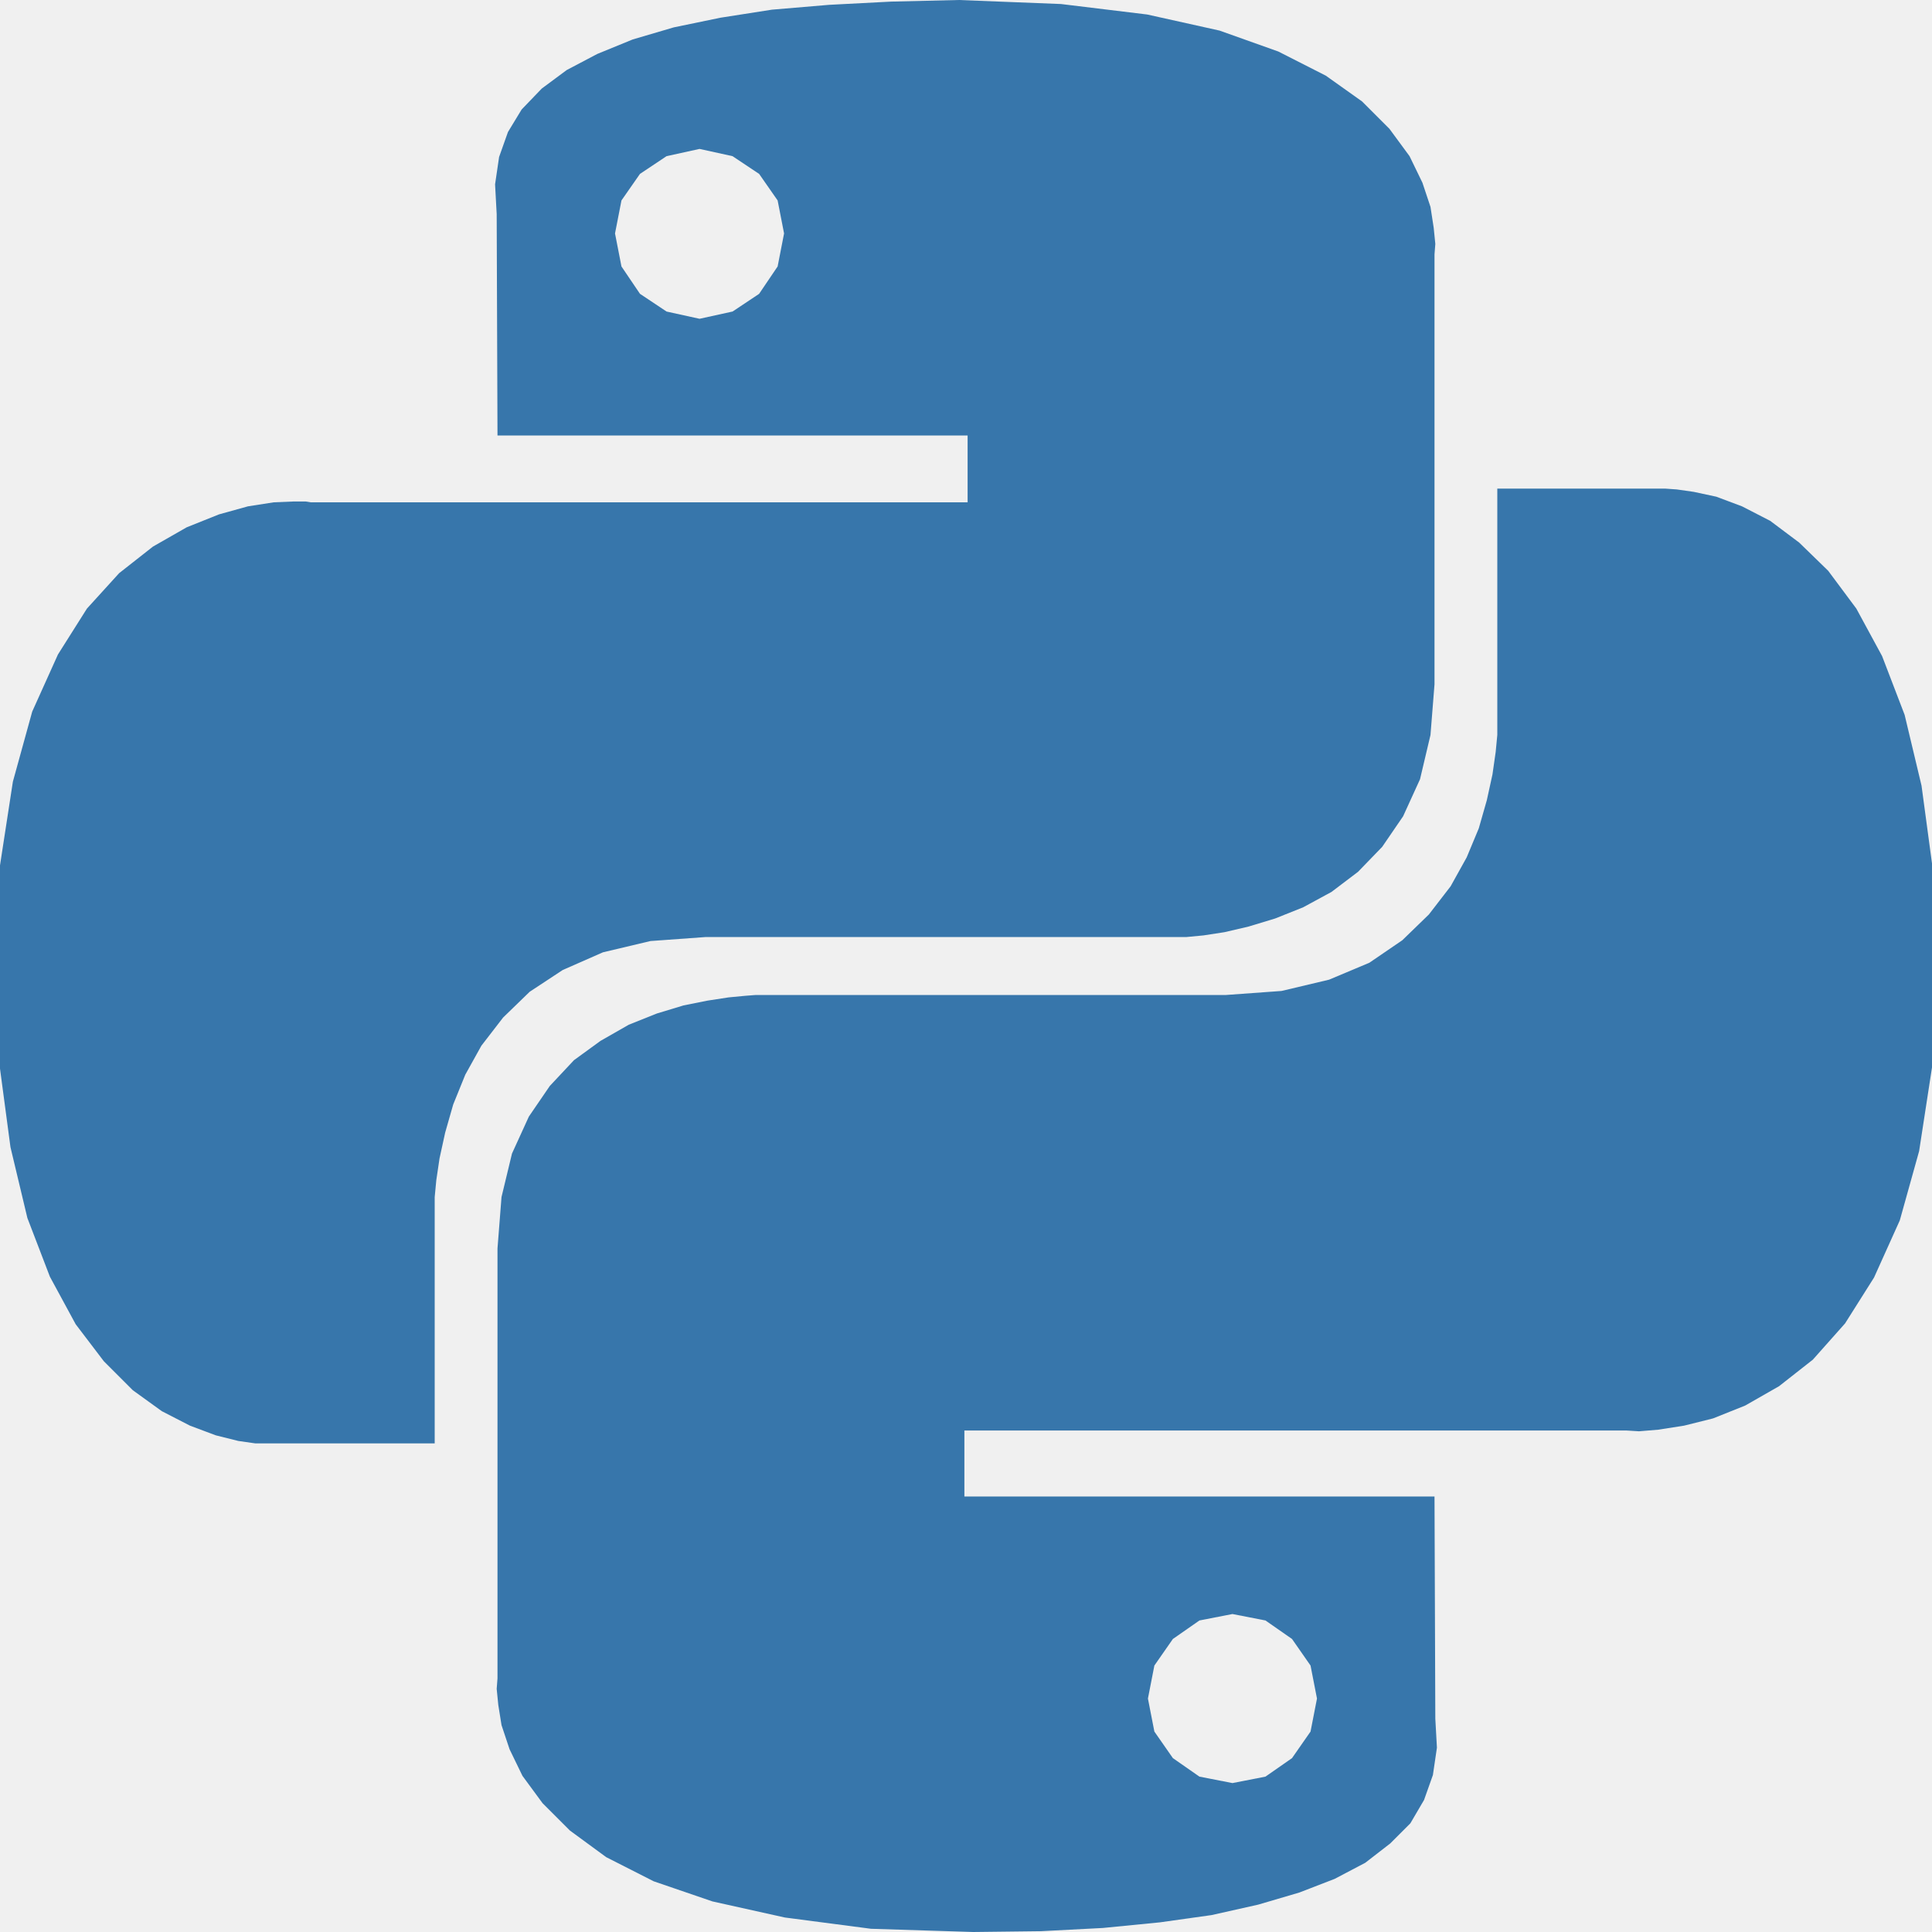
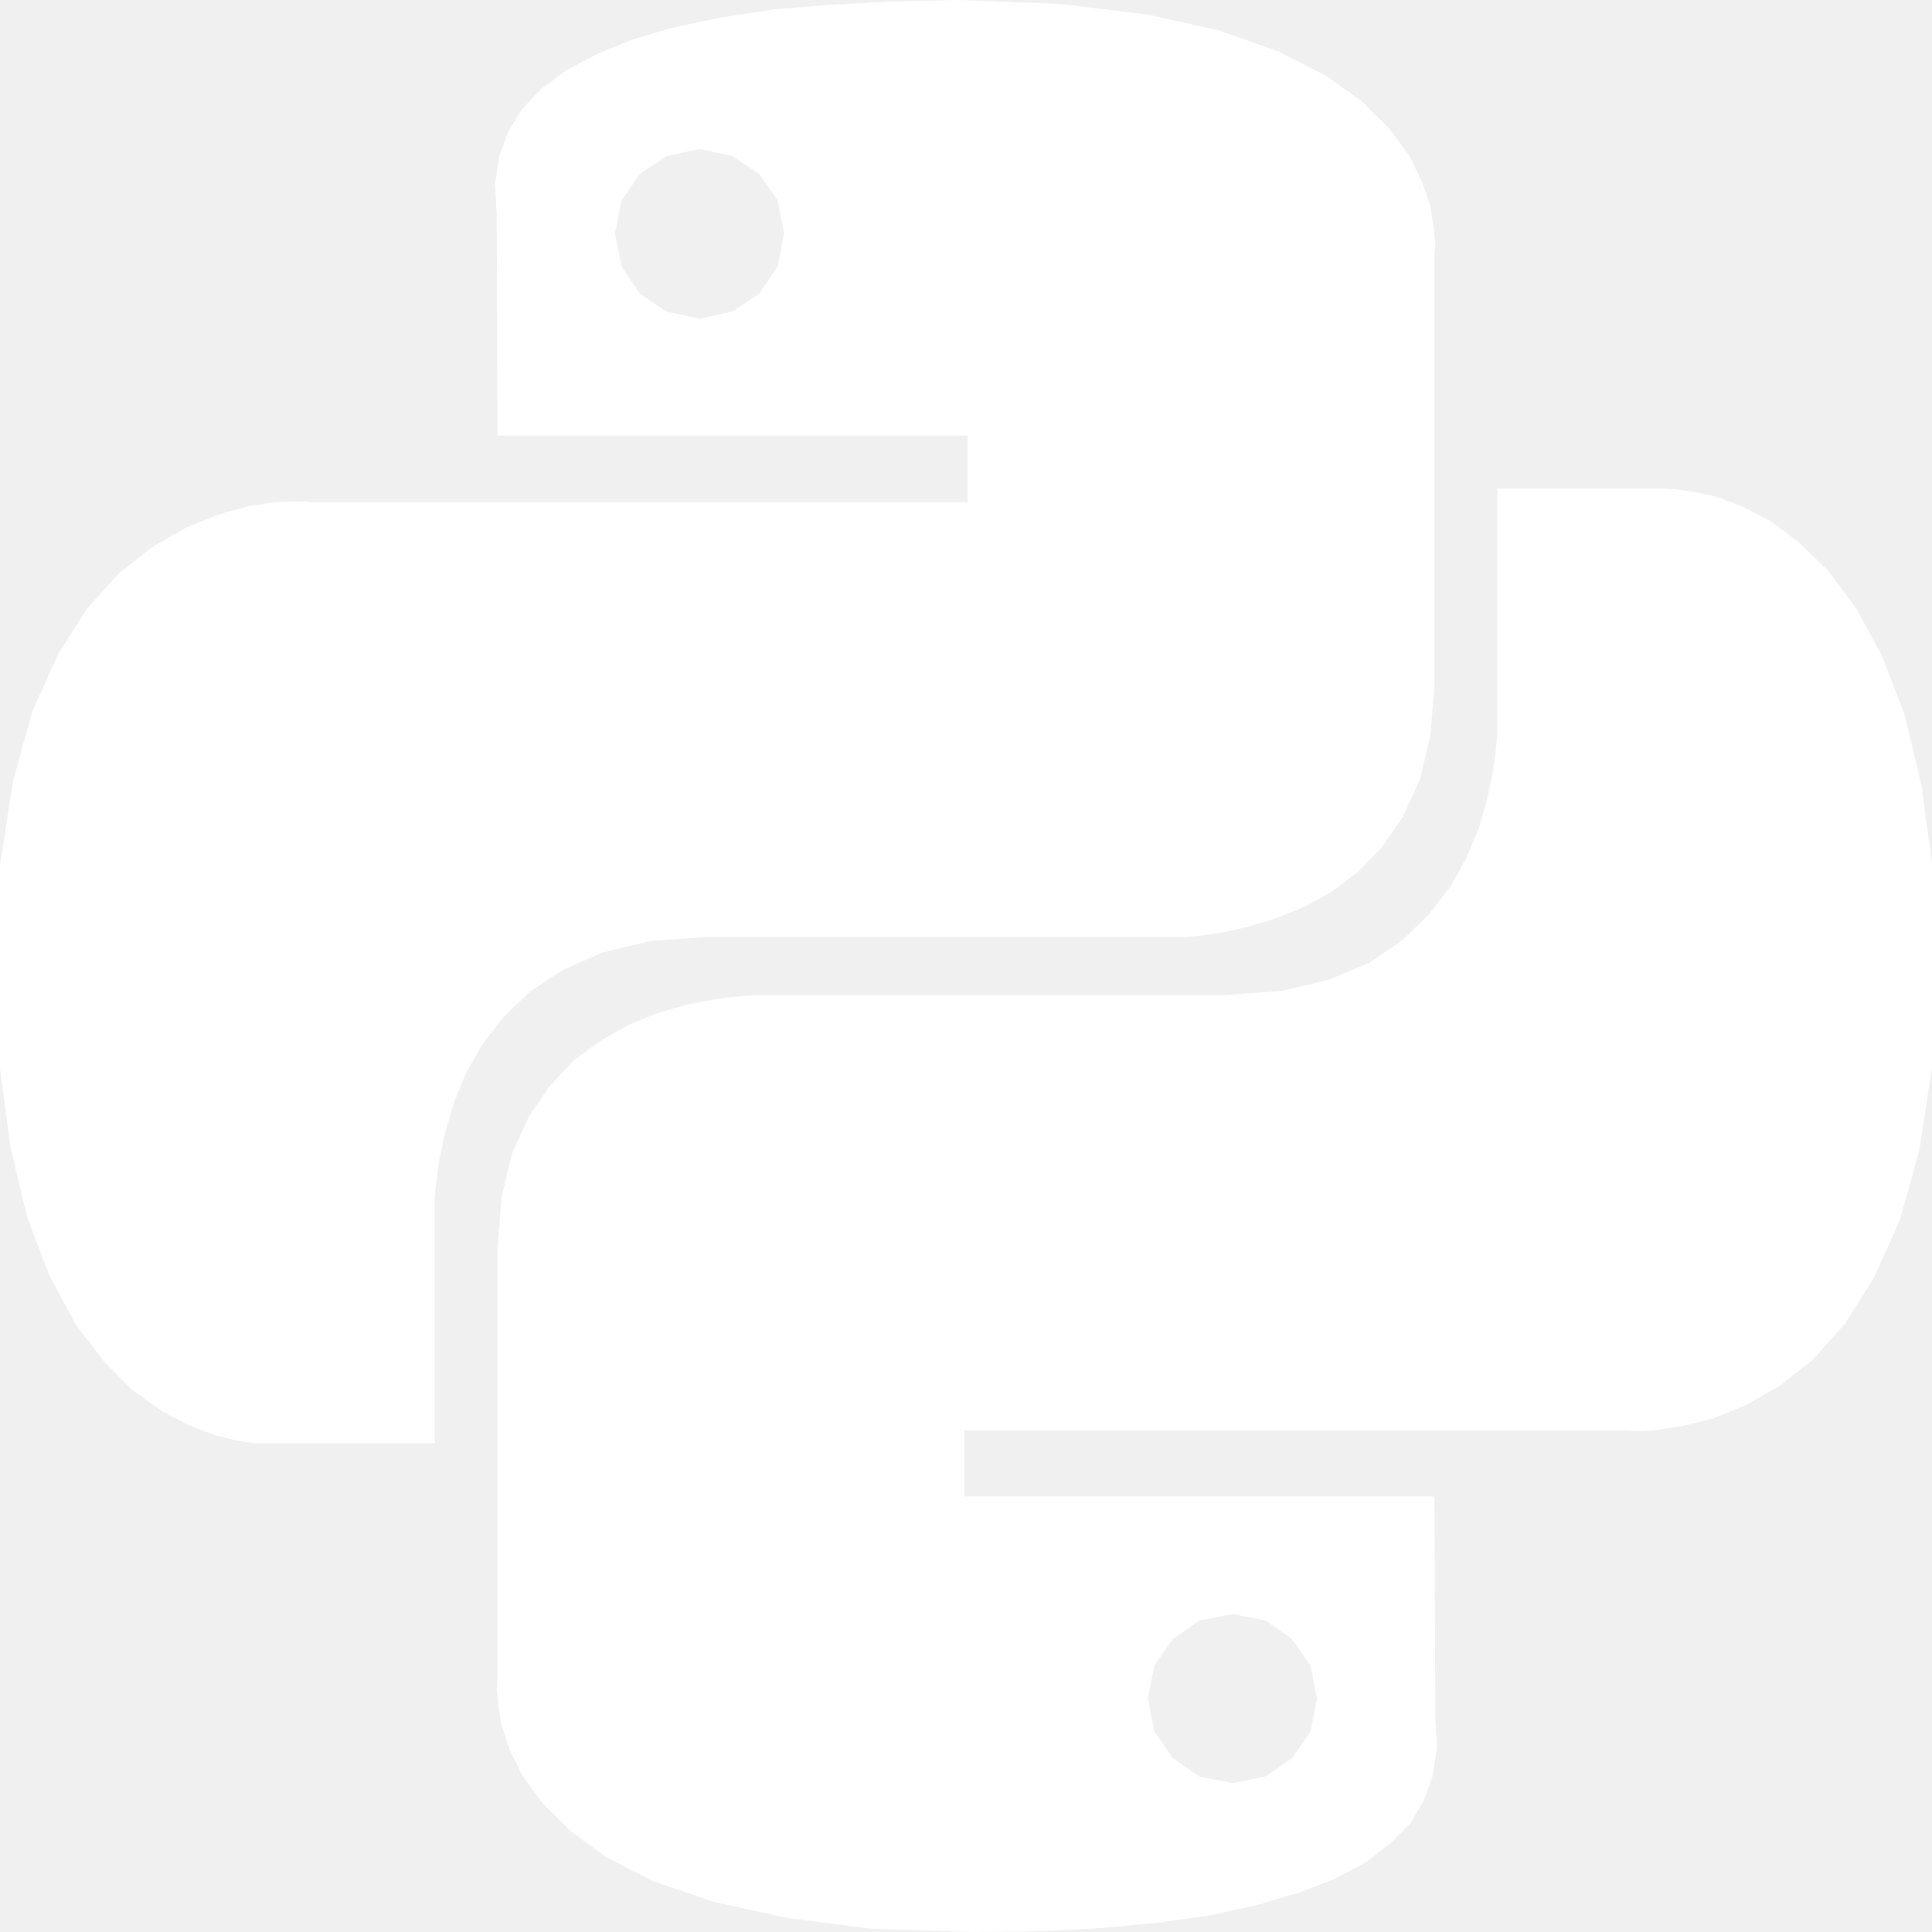
- <svg xmlns="http://www.w3.org/2000/svg" fill="#3776AB" role="img" viewBox="0 0 24 24">
+ <svg xmlns="http://www.w3.org/2000/svg" fill="#ffffff" role="img" viewBox="0 0 24 24">
  <path d="M14.25.18l.9.2.73.26.59.3.45.32.34.34.25.34.16.33.1.3.04.26.02.2-.01.13V8.5l-.05.63-.13.55-.21.46-.26.38-.3.31-.33.25-.35.19-.35.14-.33.1-.3.07-.26.04-.21.02H8.77l-.69.05-.59.14-.5.22-.41.27-.33.32-.27.35-.2.36-.15.37-.1.35-.07.32-.04.27-.02.21v3.06H3.17l-.21-.03-.28-.07-.32-.12-.35-.18-.36-.26-.36-.36-.35-.46-.32-.59-.28-.73-.21-.88-.14-1.05-.05-1.23.06-1.22.16-1.04.24-.87.32-.71.36-.57.4-.44.42-.33.42-.24.4-.16.36-.1.32-.05.24-.01h.16l.06.01h8.16v-.83H6.18l-.01-2.75-.02-.37.05-.34.11-.31.17-.28.25-.26.31-.23.38-.2.44-.18.51-.15.58-.12.64-.1.71-.06.77-.04.84-.02 1.27.05zm-6.3 1.98l-.23.33-.08.41.08.41.23.34.33.22.41.09.41-.09.33-.22.23-.34.08-.41-.08-.41-.23-.33-.33-.22-.41-.09-.41.09zm13.09 3.95l.28.06.32.12.35.18.36.27.36.35.35.47.32.59.28.73.21.88.14 1.04.05 1.23-.06 1.23-.16 1.04-.24.86-.32.71-.36.57-.4.45-.42.33-.42.24-.4.16-.36.09-.32.05-.24.02-.16-.01h-8.22v.82h5.84l.01 2.76.02.36-.05.34-.11.31-.17.29-.25.25-.31.24-.38.2-.44.17-.51.15-.58.13-.64.09-.71.07-.77.04-.84.01-1.27-.04-1.07-.14-.9-.2-.73-.25-.59-.3-.45-.33-.34-.34-.25-.34-.16-.33-.1-.3-.04-.25-.02-.2.01-.13v-5.34l.05-.64.13-.54.21-.46.26-.38.3-.32.33-.24.35-.2.35-.14.33-.1.3-.06.26-.04.21-.02.13-.01h5.84l.69-.05.59-.14.5-.21.41-.28.33-.32.27-.35.2-.36.15-.36.1-.35.07-.32.04-.28.02-.21V6.07h2.09l.14.01zm-6.47 14.25l-.23.33-.08.41.08.41.23.33.33.23.41.08.41-.08.33-.23.23-.33.08-.41-.08-.41-.23-.33-.33-.23-.41-.08-.41.08z" />
</svg>
